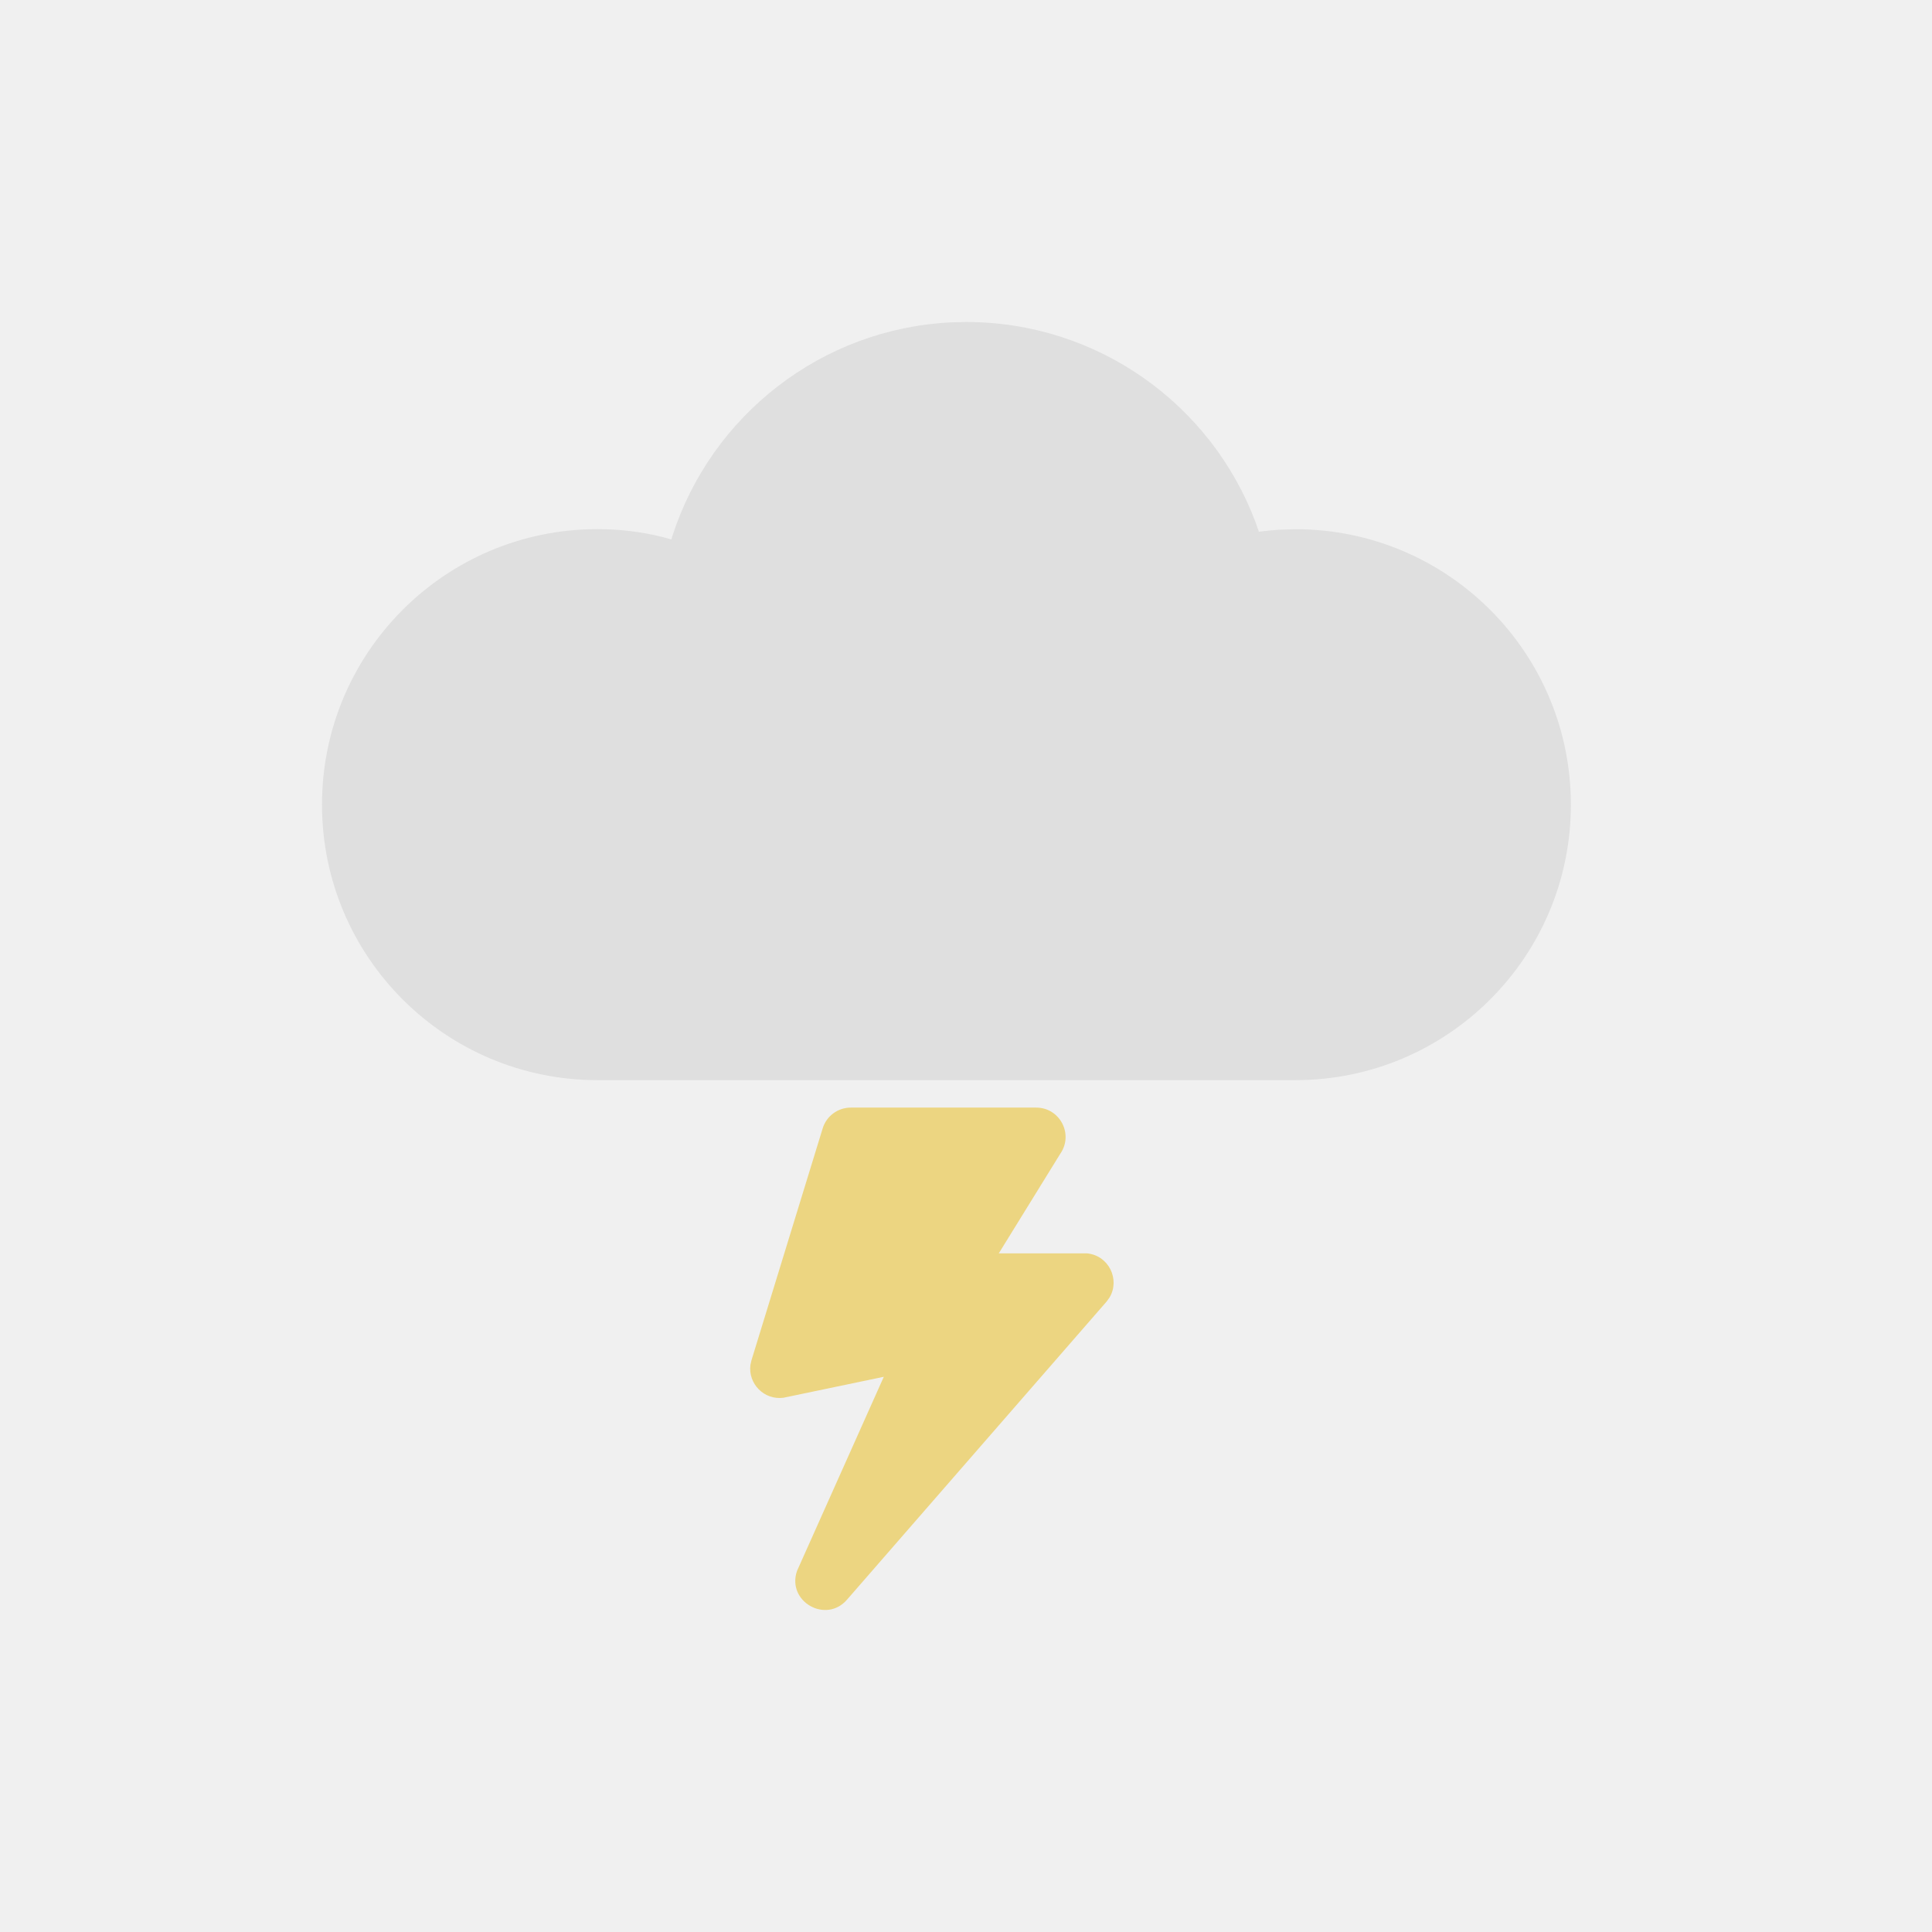
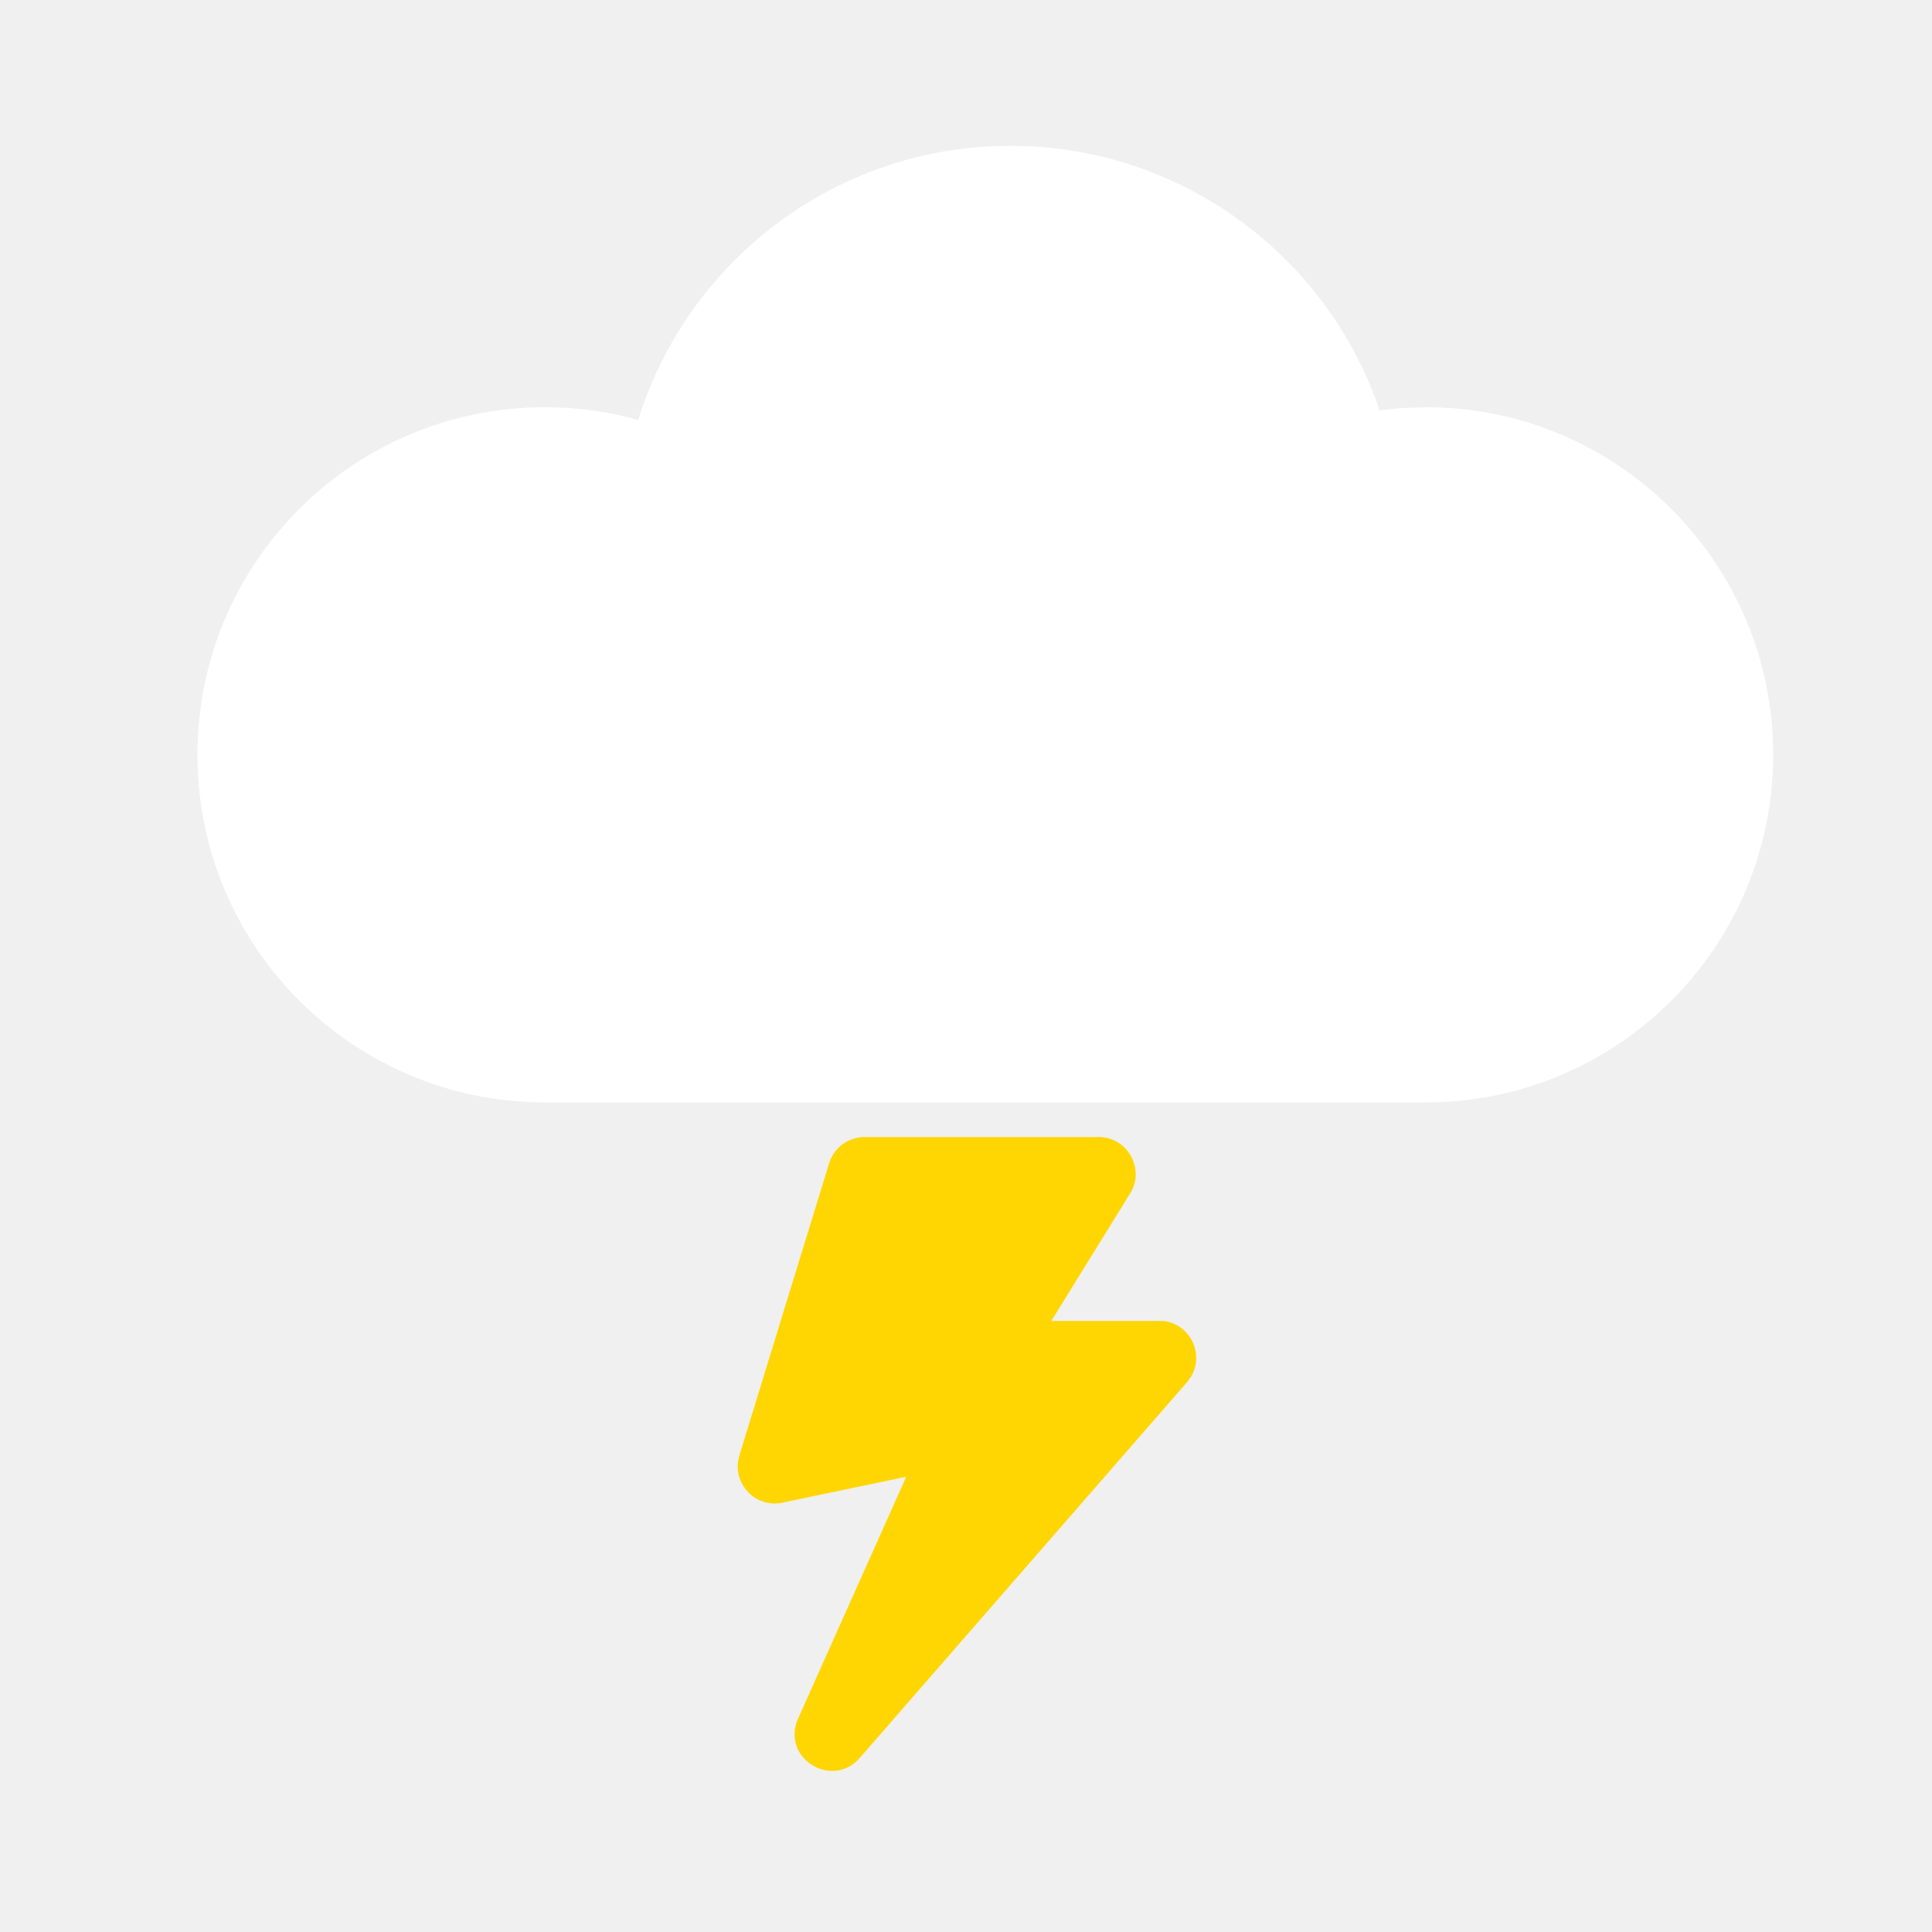
- <svg xmlns="http://www.w3.org/2000/svg" width="24" height="24" viewBox="0 0 24 24" fill="none">
-   <path d="M12.872 13.759H10.569C10.407 13.759 10.265 13.865 10.219 14.019L9.335 16.898L9.322 16.956C9.292 17.188 9.491 17.396 9.734 17.363L10.979 17.103L9.901 19.514C9.769 19.896 10.264 20.177 10.525 19.868L13.747 16.168L13.783 16.118C13.916 15.896 13.775 15.596 13.504 15.57H12.407L13.172 14.331C13.339 14.089 13.166 13.759 12.872 13.759Z" fill="#ECD581" />
-   <path d="M11.824 4.004C10.209 4.079 8.835 5.158 8.351 6.663L8.34 6.701L8.231 6.671C7.968 6.606 7.697 6.573 7.422 6.573C5.532 6.573 4 8.105 4 9.996C4 11.886 5.532 13.418 7.422 13.418H16.092C17.982 13.418 19.514 11.886 19.514 9.996C19.514 8.105 17.982 6.574 16.092 6.574L15.878 6.581L15.771 6.59L15.638 6.605L15.599 6.493C15.048 5.019 13.63 4 12.004 4L11.824 4.004Z" fill="#DFDFDF" />
+ <svg xmlns="http://www.w3.org/2000/svg" width="25" height="25" viewBox="0 0 25 25" fill="none">
+   <path d="M14.215 14.713H11.188C10.976 14.713 10.789 14.852 10.728 15.055L9.566 18.838L9.55 18.915C9.51 19.22 9.772 19.494 10.091 19.451L11.727 19.109L10.31 22.277C10.137 22.779 10.787 23.149 11.13 22.742L15.365 17.88L15.412 17.814C15.587 17.522 15.403 17.128 15.046 17.093H13.604L14.61 15.465C14.83 15.147 14.602 14.713 14.215 14.713Z" fill="#FFD601" />
+   <path d="M12.838 1.892C10.716 1.991 8.909 3.409 8.274 5.386L8.258 5.436L8.116 5.397C7.77 5.312 7.414 5.269 7.053 5.269C4.568 5.269 2.555 7.282 2.555 9.767C2.555 12.251 4.568 14.265 7.053 14.265H18.447C20.932 14.265 22.945 12.251 22.945 9.767C22.945 7.283 20.932 5.269 18.447 5.269L18.166 5.279L18.025 5.29L17.851 5.311L17.8 5.163C17.075 3.226 15.212 1.887 13.075 1.887L12.838 1.892Z" fill="white" />
</svg>
